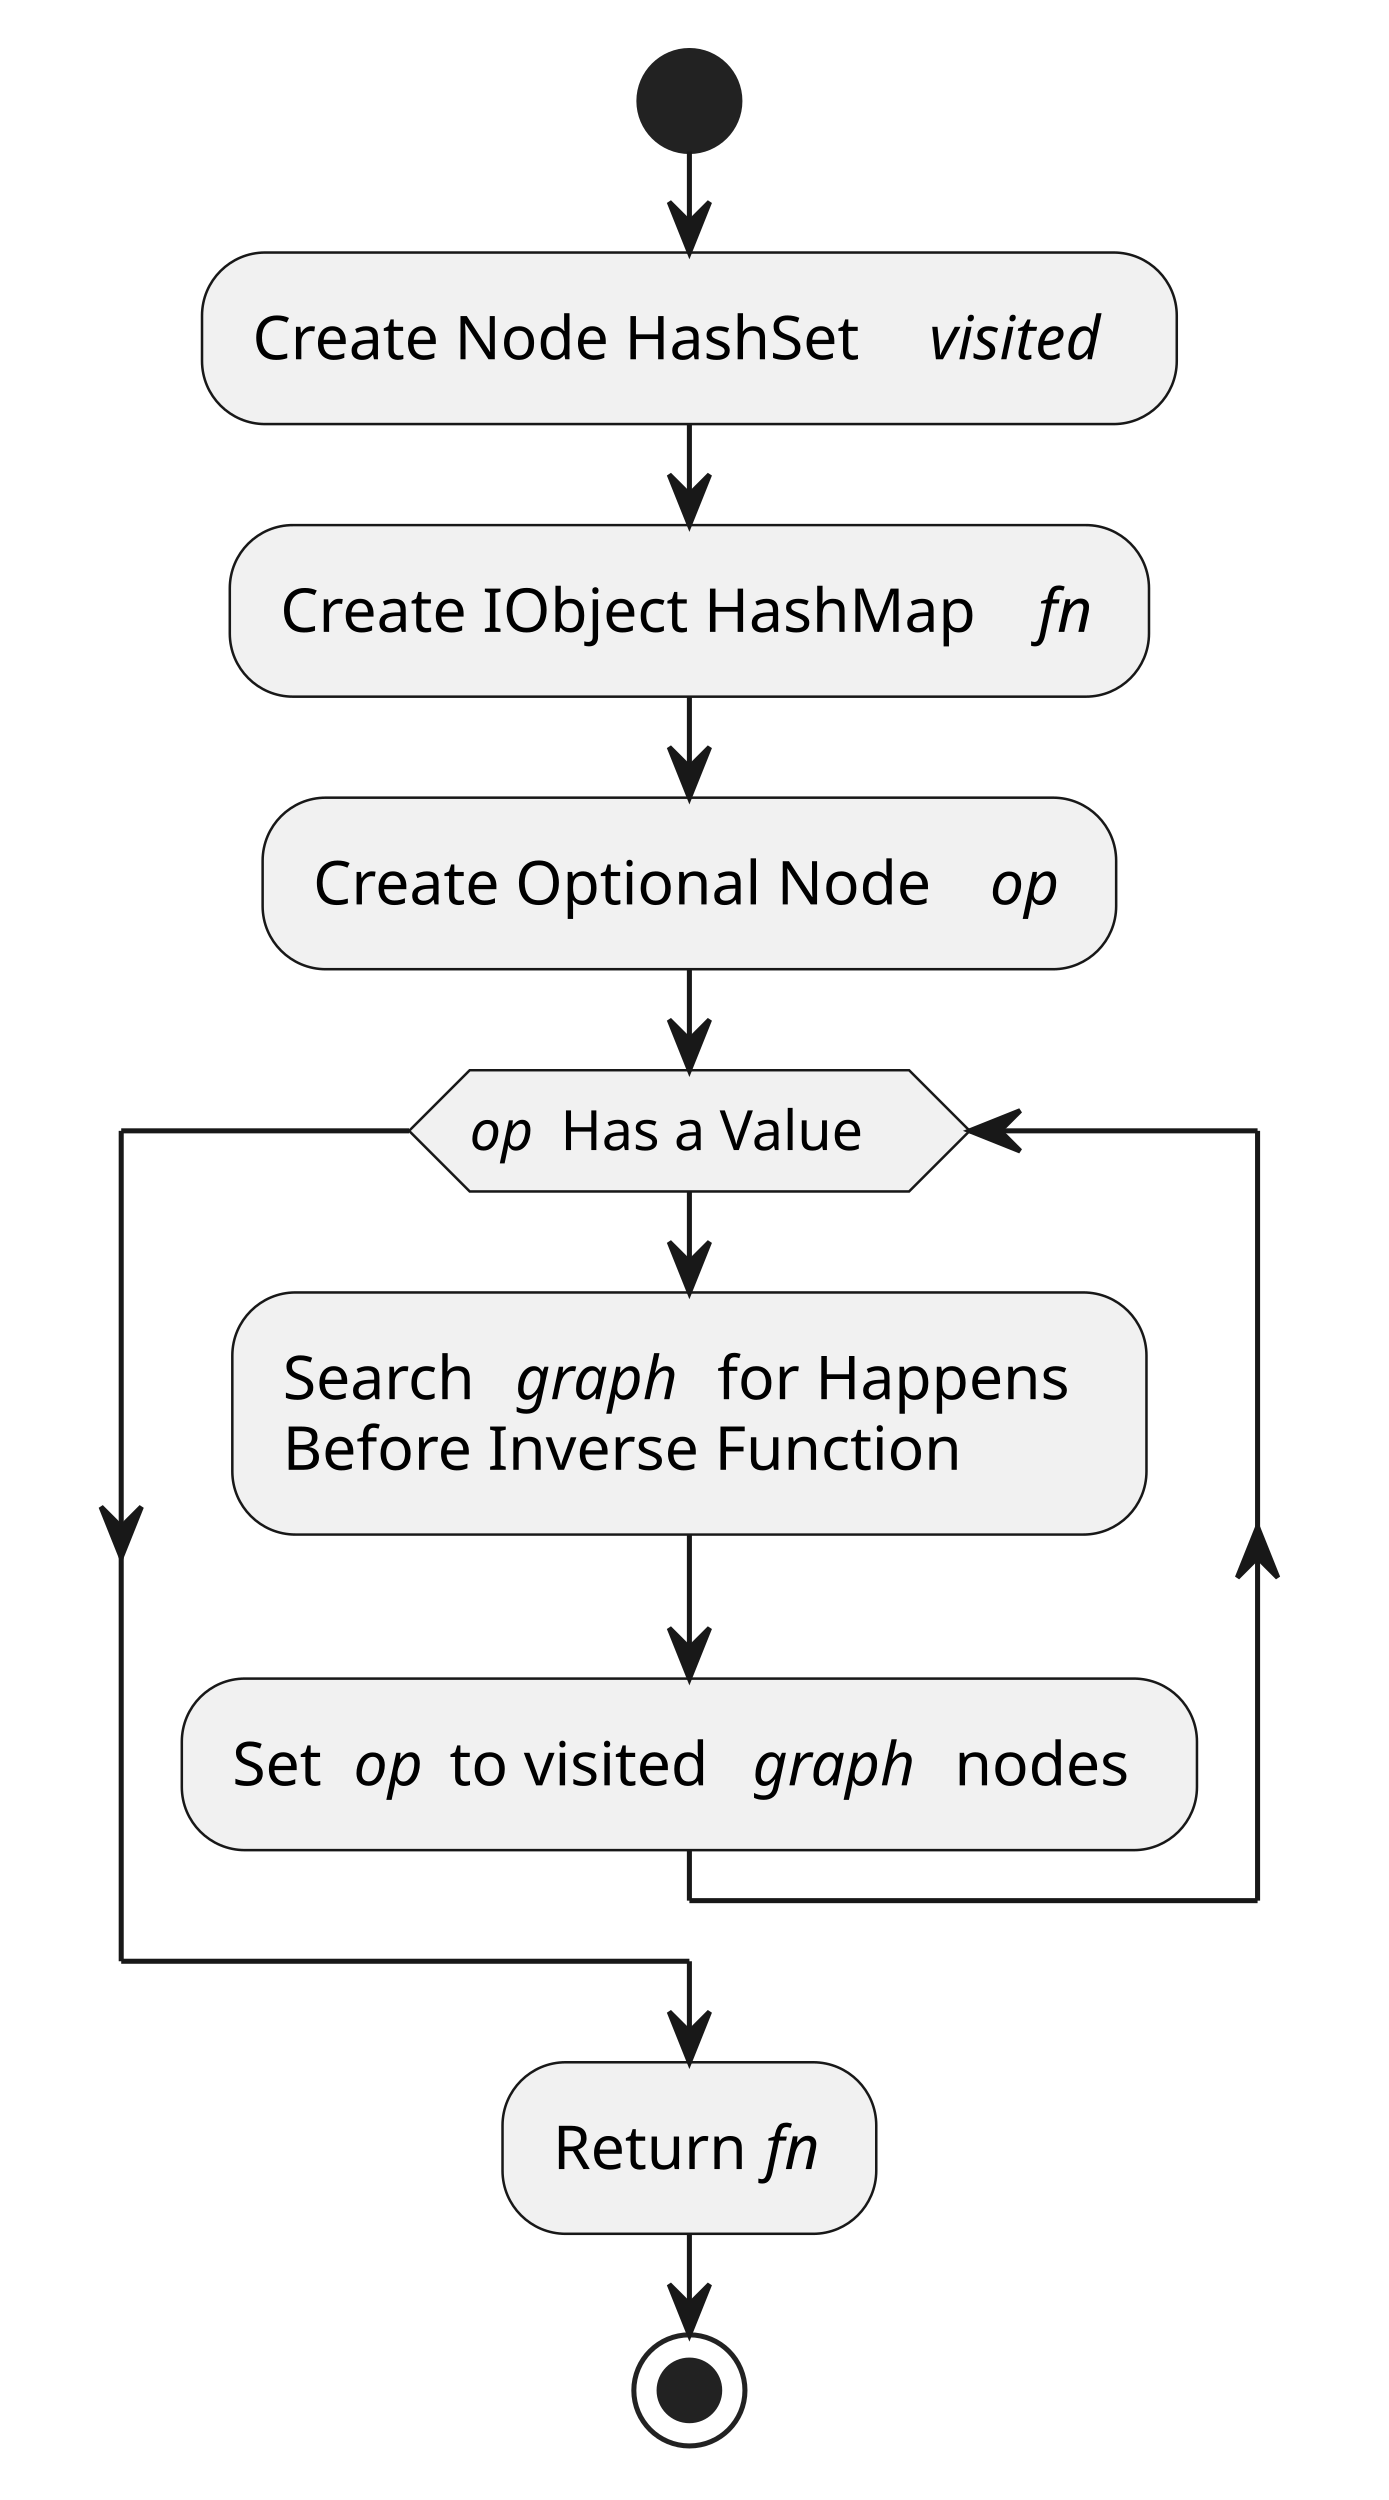
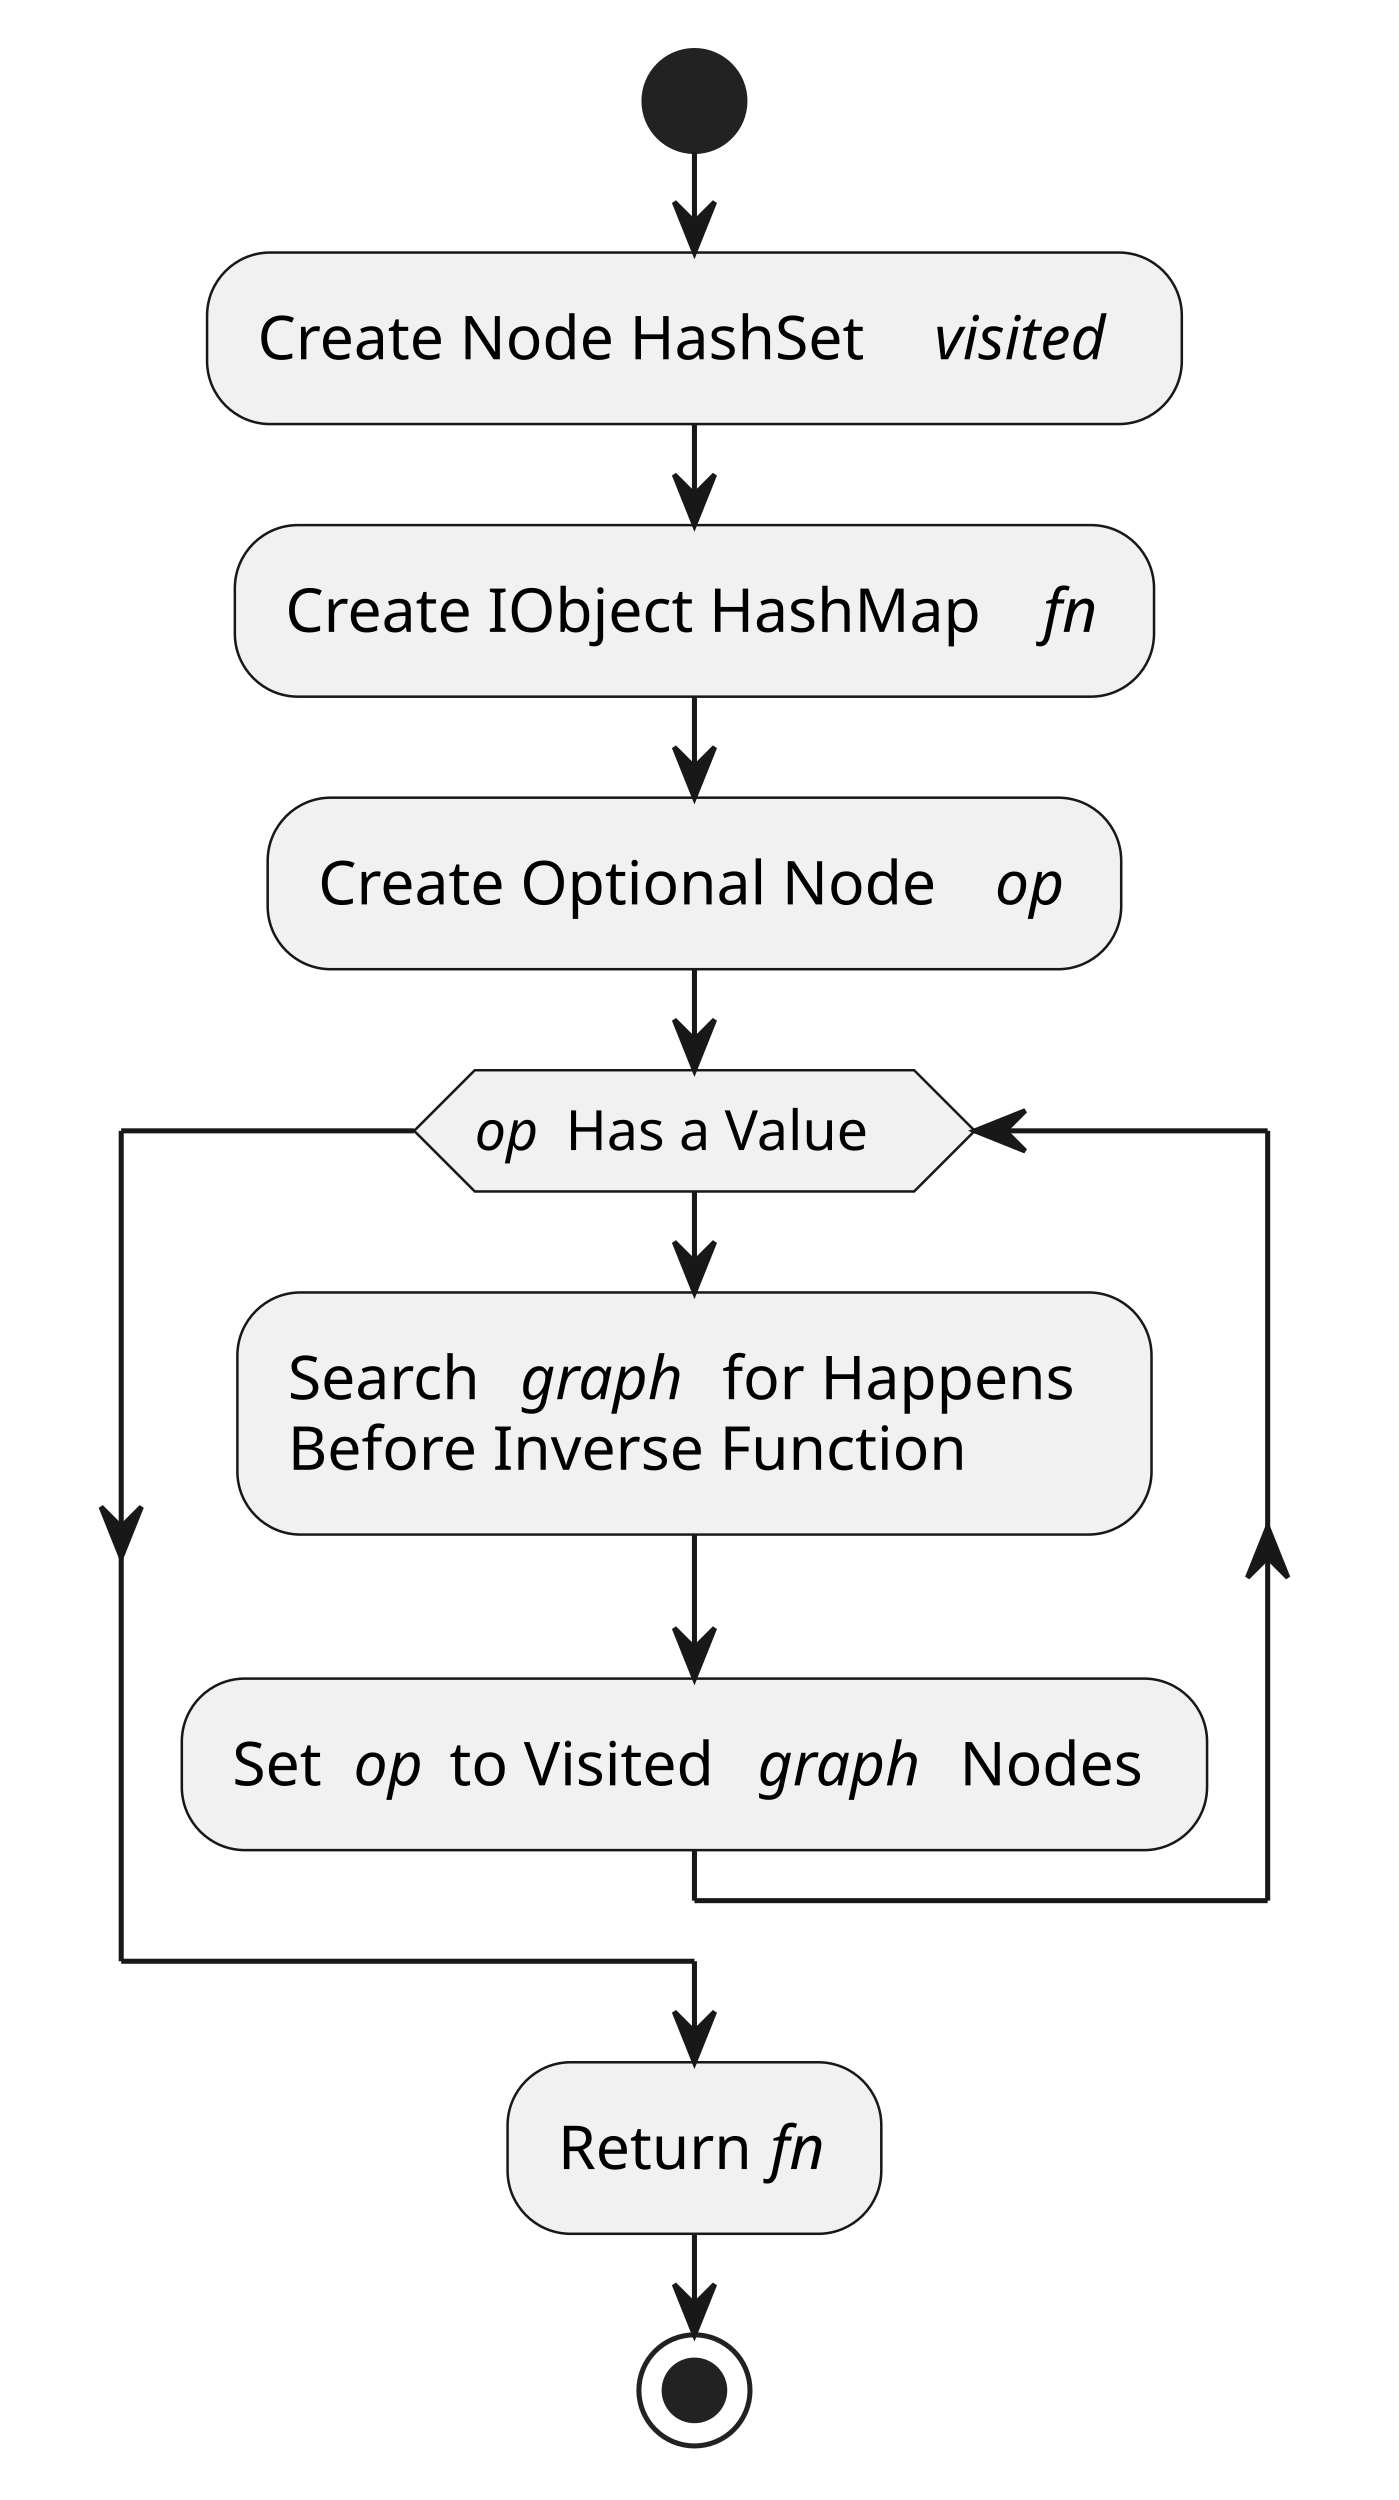
- <svg xmlns="http://www.w3.org/2000/svg" contentStyleType="text/css" height="495px" preserveAspectRatio="none" style="width:275px;height:495px;background:#FFFFFF;" version="1.1" viewBox="0 0 275 495" width="275px" zoomAndPan="magnify">
+ <svg xmlns="http://www.w3.org/2000/svg" contentStyleType="text/css" height="495px" preserveAspectRatio="none" style="width:277px;height:495px;background:#FFFFFF;" version="1.1" viewBox="0 0 277 495" width="277px" zoomAndPan="magnify">
  <defs />
  <g>
-     <ellipse cx="136.5" cy="20" fill="#222222" rx="10" ry="10" style="stroke:#222222;stroke-width:1.0;" />
-     <rect fill="#F1F1F1" height="33.969" rx="12.5" ry="12.5" style="stroke:#181818;stroke-width:0.5;" width="193" x="40" y="50" />
-     <text fill="#000000" font-family="sans-serif" font-size="12" lengthAdjust="spacing" textLength="130" x="50" y="71.139">Create Node HashSet</text>
-     <text fill="#000000" font-family="sans-serif" font-size="12" font-style="italic" lengthAdjust="spacing" textLength="39" x="184" y="71.139">visited</text>
-     <rect fill="#F1F1F1" height="33.969" rx="12.5" ry="12.5" style="stroke:#181818;stroke-width:0.5;" width="182" x="45.5" y="103.969" />
-     <text fill="#000000" font-family="sans-serif" font-size="12" lengthAdjust="spacing" textLength="146" x="55.5" y="125.107">Create IObject HashMap</text>
-     <text fill="#000000" font-family="sans-serif" font-size="12" font-style="italic" lengthAdjust="spacing" textLength="12" x="205.5" y="125.107">fn</text>
-     <rect fill="#F1F1F1" height="33.969" rx="12.5" ry="12.5" style="stroke:#181818;stroke-width:0.5;" width="169" x="52" y="157.938" />
-     <text fill="#000000" font-family="sans-serif" font-size="12" lengthAdjust="spacing" textLength="130" x="62" y="179.076">Create Optional Node</text>
-     <text fill="#000000" font-family="sans-serif" font-size="12" font-style="italic" lengthAdjust="spacing" textLength="15" x="196" y="179.076">op</text>
-     <rect fill="#F1F1F1" height="47.938" rx="12.5" ry="12.5" style="stroke:#181818;stroke-width:0.5;" width="181" x="46" y="255.906" />
-     <text fill="#000000" font-family="sans-serif" font-size="12" lengthAdjust="spacing" textLength="42" x="56" y="277.045">Search</text>
-     <text fill="#000000" font-family="sans-serif" font-size="12" font-style="italic" lengthAdjust="spacing" textLength="36" x="102" y="277.045">graph</text>
-     <text fill="#000000" font-family="sans-serif" font-size="12" lengthAdjust="spacing" textLength="75" x="142" y="277.045">for Happens</text>
-     <text fill="#000000" font-family="sans-serif" font-size="12" lengthAdjust="spacing" textLength="144" x="56" y="291.014">Before Inverse Function</text>
-     <rect fill="#F1F1F1" height="33.969" rx="12.5" ry="12.5" style="stroke:#181818;stroke-width:0.5;" width="201" x="36" y="332.359" />
+     <ellipse cx="137.5" cy="20" fill="#222222" rx="10" ry="10" style="stroke:#222222;stroke-width:1.0;" />
+     <rect fill="#F1F1F1" height="33.969" rx="12.5" ry="12.5" style="stroke:#181818;stroke-width:0.5;" width="193" x="41" y="50" />
+     <text fill="#000000" font-family="sans-serif" font-size="12" lengthAdjust="spacing" textLength="130" x="51" y="71.139">Create Node HashSet</text>
+     <text fill="#000000" font-family="sans-serif" font-size="12" font-style="italic" lengthAdjust="spacing" textLength="39" x="185" y="71.139">visited</text>
+     <rect fill="#F1F1F1" height="33.969" rx="12.5" ry="12.5" style="stroke:#181818;stroke-width:0.5;" width="182" x="46.5" y="103.969" />
+     <text fill="#000000" font-family="sans-serif" font-size="12" lengthAdjust="spacing" textLength="146" x="56.5" y="125.107">Create IObject HashMap</text>
+     <text fill="#000000" font-family="sans-serif" font-size="12" font-style="italic" lengthAdjust="spacing" textLength="12" x="206.5" y="125.107">fn</text>
+     <rect fill="#F1F1F1" height="33.969" rx="12.5" ry="12.5" style="stroke:#181818;stroke-width:0.5;" width="169" x="53" y="157.938" />
+     <text fill="#000000" font-family="sans-serif" font-size="12" lengthAdjust="spacing" textLength="130" x="63" y="179.076">Create Optional Node</text>
+     <text fill="#000000" font-family="sans-serif" font-size="12" font-style="italic" lengthAdjust="spacing" textLength="15" x="197" y="179.076">op</text>
+     <rect fill="#F1F1F1" height="47.938" rx="12.5" ry="12.5" style="stroke:#181818;stroke-width:0.5;" width="181" x="47" y="255.906" />
+     <text fill="#000000" font-family="sans-serif" font-size="12" lengthAdjust="spacing" textLength="42" x="57" y="277.045">Search</text>
+     <text fill="#000000" font-family="sans-serif" font-size="12" font-style="italic" lengthAdjust="spacing" textLength="36" x="103" y="277.045">graph</text>
+     <text fill="#000000" font-family="sans-serif" font-size="12" lengthAdjust="spacing" textLength="75" x="143" y="277.045">for Happens</text>
+     <text fill="#000000" font-family="sans-serif" font-size="12" lengthAdjust="spacing" textLength="144" x="57" y="291.014">Before Inverse Function</text>
+     <rect fill="#F1F1F1" height="33.969" rx="12.5" ry="12.5" style="stroke:#181818;stroke-width:0.5;" width="203" x="36" y="332.359" />
    <text fill="#000000" font-family="sans-serif" font-size="12" lengthAdjust="spacing" textLength="20" x="46" y="353.498">Set</text>
    <text fill="#000000" font-family="sans-serif" font-size="12" font-style="italic" lengthAdjust="spacing" textLength="15" x="70" y="353.498">op</text>
-     <text fill="#000000" font-family="sans-serif" font-size="12" lengthAdjust="spacing" textLength="56" x="89" y="353.498">to visited</text>
-     <text fill="#000000" font-family="sans-serif" font-size="12" font-style="italic" lengthAdjust="spacing" textLength="36" x="149" y="353.498">graph</text>
-     <text fill="#000000" font-family="sans-serif" font-size="12" lengthAdjust="spacing" textLength="38" x="189" y="353.498">nodes</text>
-     <polygon fill="#F1F1F1" points="93,211.906,180,211.906,192,223.906,180,235.906,93,235.906,81,223.906,93,211.906" style="stroke:#181818;stroke-width:0.5;" />
-     <text fill="#000000" font-family="sans-serif" font-size="11" font-style="italic" lengthAdjust="spacing" textLength="14" x="93" y="227.714">op</text>
-     <text fill="#000000" font-family="sans-serif" font-size="11" lengthAdjust="spacing" textLength="69" x="111" y="227.714">Has a Value</text>
-     <rect fill="#F1F1F1" height="33.969" rx="12.5" ry="12.5" style="stroke:#181818;stroke-width:0.5;" width="74" x="99.5" y="408.328" />
-     <text fill="#000000" font-family="sans-serif" font-size="12" lengthAdjust="spacing" textLength="38" x="109.5" y="429.467">Return</text>
-     <text fill="#000000" font-family="sans-serif" font-size="12" font-style="italic" lengthAdjust="spacing" textLength="12" x="151.5" y="429.467">fn</text>
-     <ellipse cx="136.5" cy="473.297" fill="none" rx="11" ry="11" style="stroke:#222222;stroke-width:1.0;" />
-     <ellipse cx="136.5" cy="473.297" fill="#222222" rx="6" ry="6" style="stroke:#222222;stroke-width:1.0;" />
-     <line style="stroke:#181818;stroke-width:1.0;" x1="136.5" x2="136.5" y1="30" y2="50" />
-     <polygon fill="#181818" points="132.5,40,136.5,50,140.5,40,136.5,44" style="stroke:#181818;stroke-width:1.0;" />
-     <line style="stroke:#181818;stroke-width:1.0;" x1="136.5" x2="136.5" y1="83.969" y2="103.969" />
-     <polygon fill="#181818" points="132.5,93.969,136.5,103.969,140.5,93.969,136.5,97.969" style="stroke:#181818;stroke-width:1.0;" />
-     <line style="stroke:#181818;stroke-width:1.0;" x1="136.5" x2="136.5" y1="137.938" y2="157.938" />
-     <polygon fill="#181818" points="132.5,147.938,136.5,157.938,140.5,147.938,136.5,151.938" style="stroke:#181818;stroke-width:1.0;" />
-     <line style="stroke:#181818;stroke-width:1.0;" x1="136.5" x2="136.5" y1="303.844" y2="332.359" />
-     <polygon fill="#181818" points="132.5,322.359,136.5,332.359,140.5,322.359,136.5,326.359" style="stroke:#181818;stroke-width:1.0;" />
-     <line style="stroke:#181818;stroke-width:1.0;" x1="136.5" x2="136.5" y1="235.906" y2="255.906" />
-     <polygon fill="#181818" points="132.5,245.906,136.5,255.906,140.5,245.906,136.5,249.906" style="stroke:#181818;stroke-width:1.0;" />
-     <line style="stroke:#181818;stroke-width:1.0;" x1="136.5" x2="136.5" y1="366.328" y2="376.328" />
-     <line style="stroke:#181818;stroke-width:1.0;" x1="136.5" x2="249" y1="376.328" y2="376.328" />
-     <polygon fill="#181818" points="245,312.359,249,302.359,253,312.359,249,308.359" style="stroke:#181818;stroke-width:1.0;" />
-     <line style="stroke:#181818;stroke-width:1.0;" x1="249" x2="249" y1="223.906" y2="376.328" />
-     <line style="stroke:#181818;stroke-width:1.0;" x1="249" x2="192" y1="223.906" y2="223.906" />
-     <polygon fill="#181818" points="202,219.906,192,223.906,202,227.906,198,223.906" style="stroke:#181818;stroke-width:1.0;" />
-     <line style="stroke:#181818;stroke-width:1.0;" x1="81" x2="24" y1="223.906" y2="223.906" />
+     <text fill="#000000" font-family="sans-serif" font-size="12" lengthAdjust="spacing" textLength="57" x="89" y="353.498">to Visited</text>
+     <text fill="#000000" font-family="sans-serif" font-size="12" font-style="italic" lengthAdjust="spacing" textLength="36" x="150" y="353.498">graph</text>
+     <text fill="#000000" font-family="sans-serif" font-size="12" lengthAdjust="spacing" textLength="39" x="190" y="353.498">Nodes</text>
+     <polygon fill="#F1F1F1" points="94,211.906,181,211.906,193,223.906,181,235.906,94,235.906,82,223.906,94,211.906" style="stroke:#181818;stroke-width:0.5;" />
+     <text fill="#000000" font-family="sans-serif" font-size="11" font-style="italic" lengthAdjust="spacing" textLength="14" x="94" y="227.714">op</text>
+     <text fill="#000000" font-family="sans-serif" font-size="11" lengthAdjust="spacing" textLength="69" x="112" y="227.714">Has a Value</text>
+     <rect fill="#F1F1F1" height="33.969" rx="12.5" ry="12.5" style="stroke:#181818;stroke-width:0.5;" width="74" x="100.5" y="408.328" />
+     <text fill="#000000" font-family="sans-serif" font-size="12" lengthAdjust="spacing" textLength="38" x="110.5" y="429.467">Return</text>
+     <text fill="#000000" font-family="sans-serif" font-size="12" font-style="italic" lengthAdjust="spacing" textLength="12" x="152.5" y="429.467">fn</text>
+     <ellipse cx="137.5" cy="473.297" fill="none" rx="11" ry="11" style="stroke:#222222;stroke-width:1.0;" />
+     <ellipse cx="137.5" cy="473.297" fill="#222222" rx="6" ry="6" style="stroke:#222222;stroke-width:1.0;" />
+     <line style="stroke:#181818;stroke-width:1.0;" x1="137.5" x2="137.5" y1="30" y2="50" />
+     <polygon fill="#181818" points="133.5,40,137.5,50,141.5,40,137.5,44" style="stroke:#181818;stroke-width:1.0;" />
+     <line style="stroke:#181818;stroke-width:1.0;" x1="137.5" x2="137.5" y1="83.969" y2="103.969" />
+     <polygon fill="#181818" points="133.5,93.969,137.5,103.969,141.5,93.969,137.5,97.969" style="stroke:#181818;stroke-width:1.0;" />
+     <line style="stroke:#181818;stroke-width:1.0;" x1="137.5" x2="137.5" y1="137.938" y2="157.938" />
+     <polygon fill="#181818" points="133.5,147.938,137.5,157.938,141.5,147.938,137.5,151.938" style="stroke:#181818;stroke-width:1.0;" />
+     <line style="stroke:#181818;stroke-width:1.0;" x1="137.5" x2="137.5" y1="303.844" y2="332.359" />
+     <polygon fill="#181818" points="133.5,322.359,137.5,332.359,141.5,322.359,137.5,326.359" style="stroke:#181818;stroke-width:1.0;" />
+     <line style="stroke:#181818;stroke-width:1.0;" x1="137.5" x2="137.5" y1="235.906" y2="255.906" />
+     <polygon fill="#181818" points="133.5,245.906,137.5,255.906,141.5,245.906,137.5,249.906" style="stroke:#181818;stroke-width:1.0;" />
+     <line style="stroke:#181818;stroke-width:1.0;" x1="137.5" x2="137.5" y1="366.328" y2="376.328" />
+     <line style="stroke:#181818;stroke-width:1.0;" x1="137.5" x2="251" y1="376.328" y2="376.328" />
+     <polygon fill="#181818" points="247,312.359,251,302.359,255,312.359,251,308.359" style="stroke:#181818;stroke-width:1.0;" />
+     <line style="stroke:#181818;stroke-width:1.0;" x1="251" x2="251" y1="223.906" y2="376.328" />
+     <line style="stroke:#181818;stroke-width:1.0;" x1="251" x2="193" y1="223.906" y2="223.906" />
+     <polygon fill="#181818" points="203,219.906,193,223.906,203,227.906,199,223.906" style="stroke:#181818;stroke-width:1.0;" />
+     <line style="stroke:#181818;stroke-width:1.0;" x1="82" x2="24" y1="223.906" y2="223.906" />
    <polygon fill="#181818" points="20,298.359,24,308.359,28,298.359,24,302.359" style="stroke:#181818;stroke-width:1.0;" />
    <line style="stroke:#181818;stroke-width:1.0;" x1="24" x2="24" y1="223.906" y2="388.328" />
-     <line style="stroke:#181818;stroke-width:1.0;" x1="24" x2="136.5" y1="388.328" y2="388.328" />
-     <line style="stroke:#181818;stroke-width:1.0;" x1="136.5" x2="136.5" y1="388.328" y2="408.328" />
-     <polygon fill="#181818" points="132.5,398.328,136.5,408.328,140.5,398.328,136.5,402.328" style="stroke:#181818;stroke-width:1.0;" />
-     <line style="stroke:#181818;stroke-width:1.0;" x1="136.5" x2="136.5" y1="191.906" y2="211.906" />
-     <polygon fill="#181818" points="132.5,201.906,136.5,211.906,140.5,201.906,136.5,205.906" style="stroke:#181818;stroke-width:1.0;" />
-     <line style="stroke:#181818;stroke-width:1.0;" x1="136.5" x2="136.5" y1="442.297" y2="462.297" />
-     <polygon fill="#181818" points="132.5,452.297,136.5,462.297,140.5,452.297,136.5,456.297" style="stroke:#181818;stroke-width:1.0;" />
+     <line style="stroke:#181818;stroke-width:1.0;" x1="24" x2="137.5" y1="388.328" y2="388.328" />
+     <line style="stroke:#181818;stroke-width:1.0;" x1="137.5" x2="137.5" y1="388.328" y2="408.328" />
+     <polygon fill="#181818" points="133.5,398.328,137.5,408.328,141.5,398.328,137.5,402.328" style="stroke:#181818;stroke-width:1.0;" />
+     <line style="stroke:#181818;stroke-width:1.0;" x1="137.5" x2="137.5" y1="191.906" y2="211.906" />
+     <polygon fill="#181818" points="133.5,201.906,137.5,211.906,141.5,201.906,137.5,205.906" style="stroke:#181818;stroke-width:1.0;" />
+     <line style="stroke:#181818;stroke-width:1.0;" x1="137.5" x2="137.5" y1="442.297" y2="462.297" />
+     <polygon fill="#181818" points="133.5,452.297,137.5,462.297,141.5,452.297,137.5,456.297" style="stroke:#181818;stroke-width:1.0;" />
  </g>
</svg>
